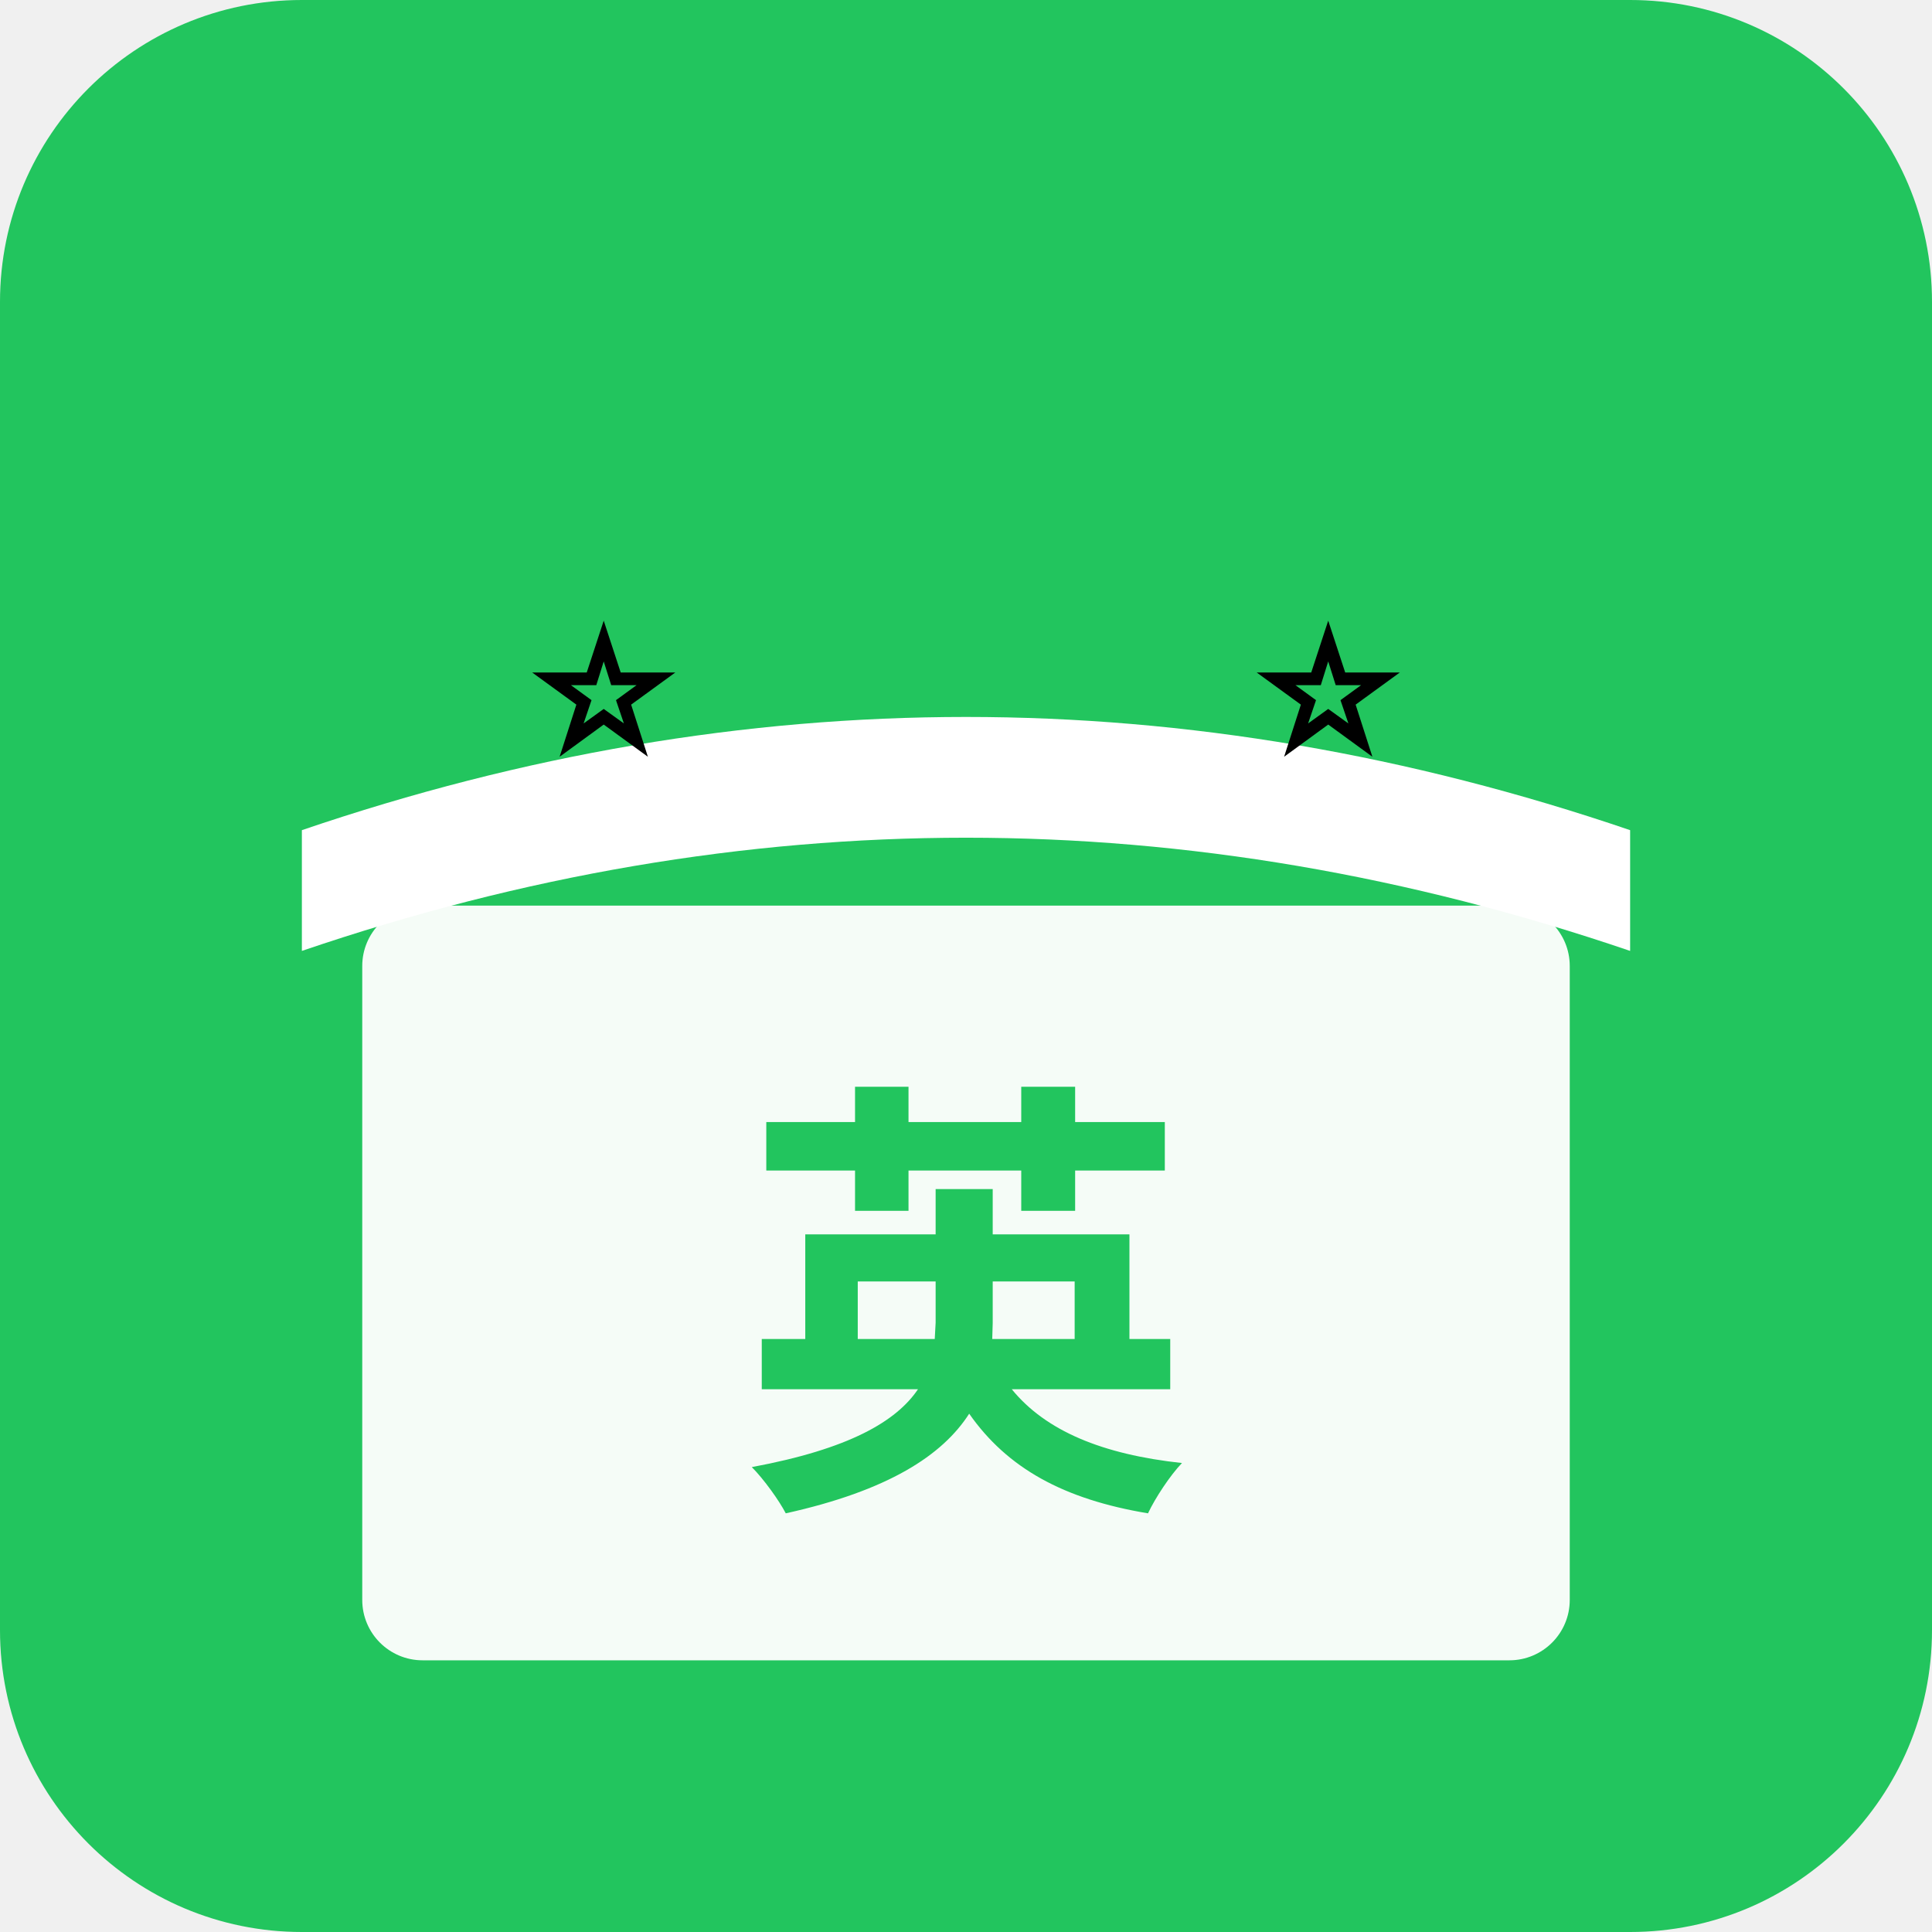
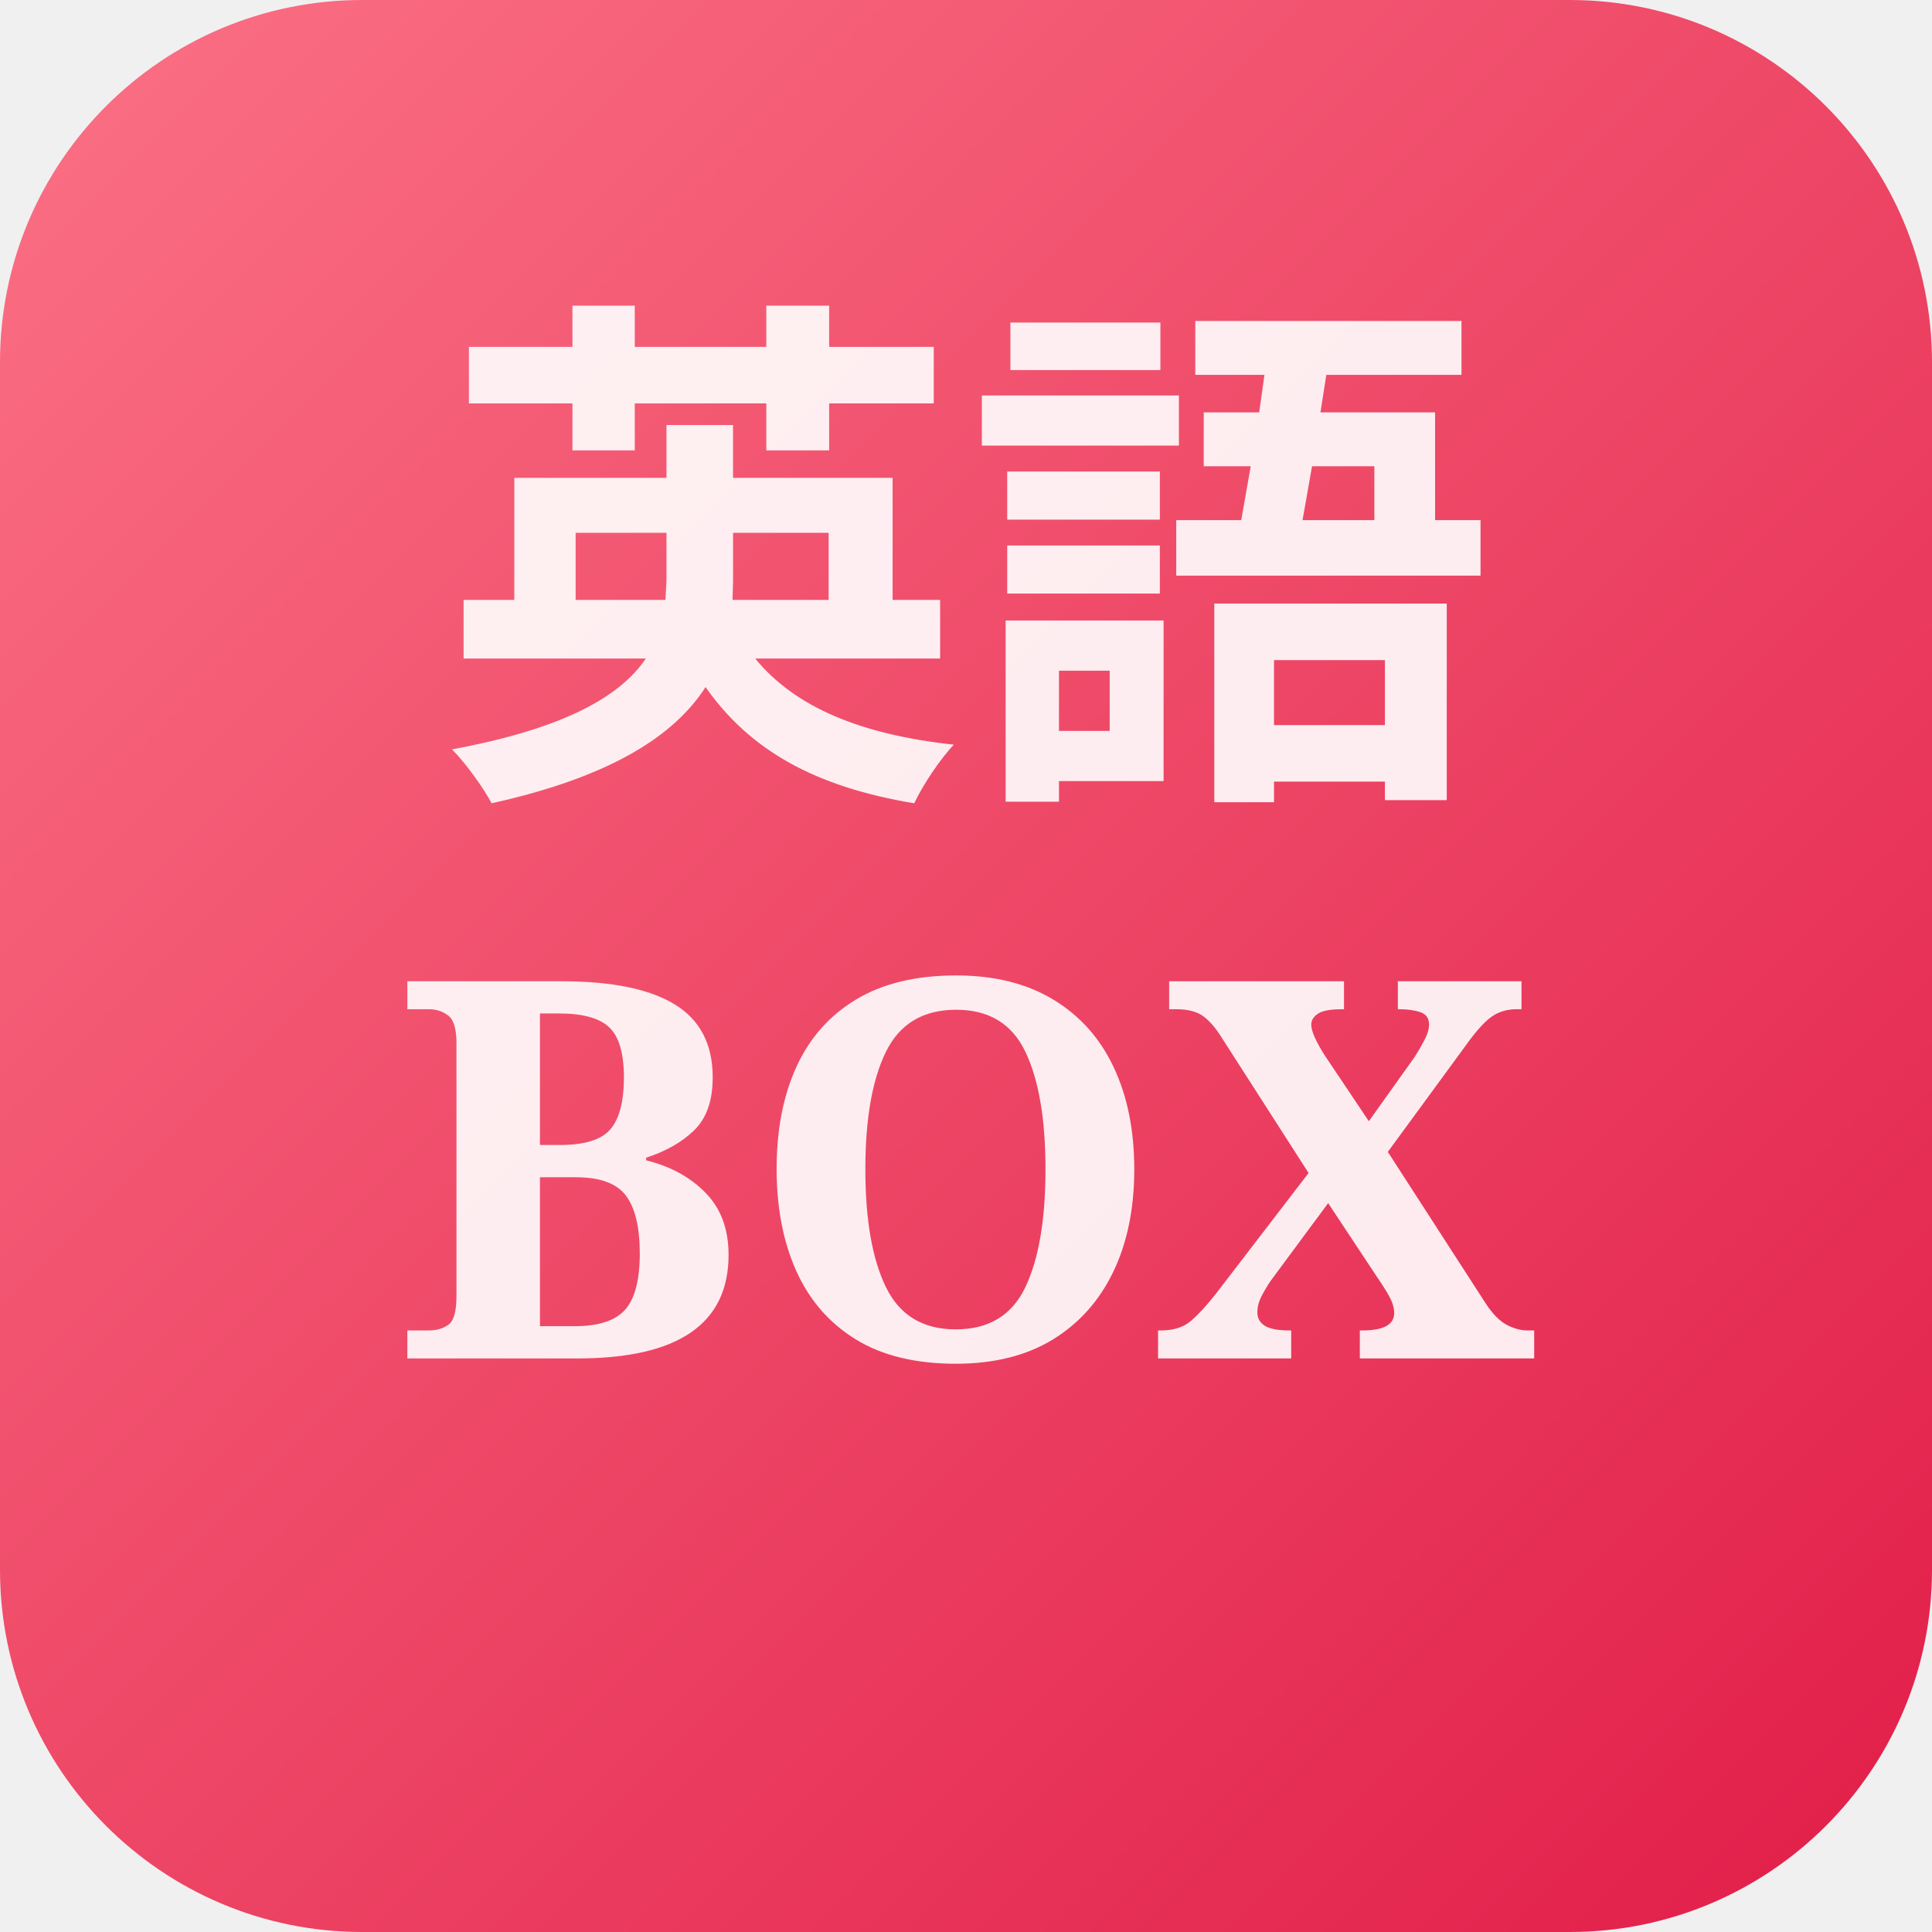
<svg xmlns="http://www.w3.org/2000/svg" viewBox="0 0 512 512">
-   <rect width="512" height="512" rx="80" fill="#22c55e" />
-   <rect x="96" y="240" width="320" height="200" rx="16" fill="#ffffff" opacity="0.95" />
-   <path d="M80 220 Q256 160 432 220 L432 252 Q256 192 80 252 Z" fill="#ffffff" />
-   <text x="256" y="390" text-anchor="middle" font-family="sans-serif" font-size="120" font-weight="bold" fill="#22c55e">英</text>
-   <text x="160" y="200" text-anchor="middle" font-family="sans-serif" font-size="60">⭐</text>
-   <text x="352" y="200" text-anchor="middle" font-family="sans-serif" font-size="60">⭐</text>
+   <defs>
+     <linearGradient id="bg" x1="0%" y1="0%" x2="100%" y2="100%">
+       <stop offset="0%" style="stop-color:#fb7185" />
+       <stop offset="100%" style="stop-color:#e11d48" />
+     </linearGradient>
+   </defs>
+   <rect width="512" height="512" rx="96" fill="url(#bg)" />
+   <text x="256" y="200" font-family="serif" font-size="140" font-weight="bold" text-anchor="middle" fill="white" opacity="0.9">英語</text>
+   <text x="256" y="360" font-family="serif" font-size="140" font-weight="bold" text-anchor="middle" fill="white" opacity="0.9">BOX</text>
</svg>
